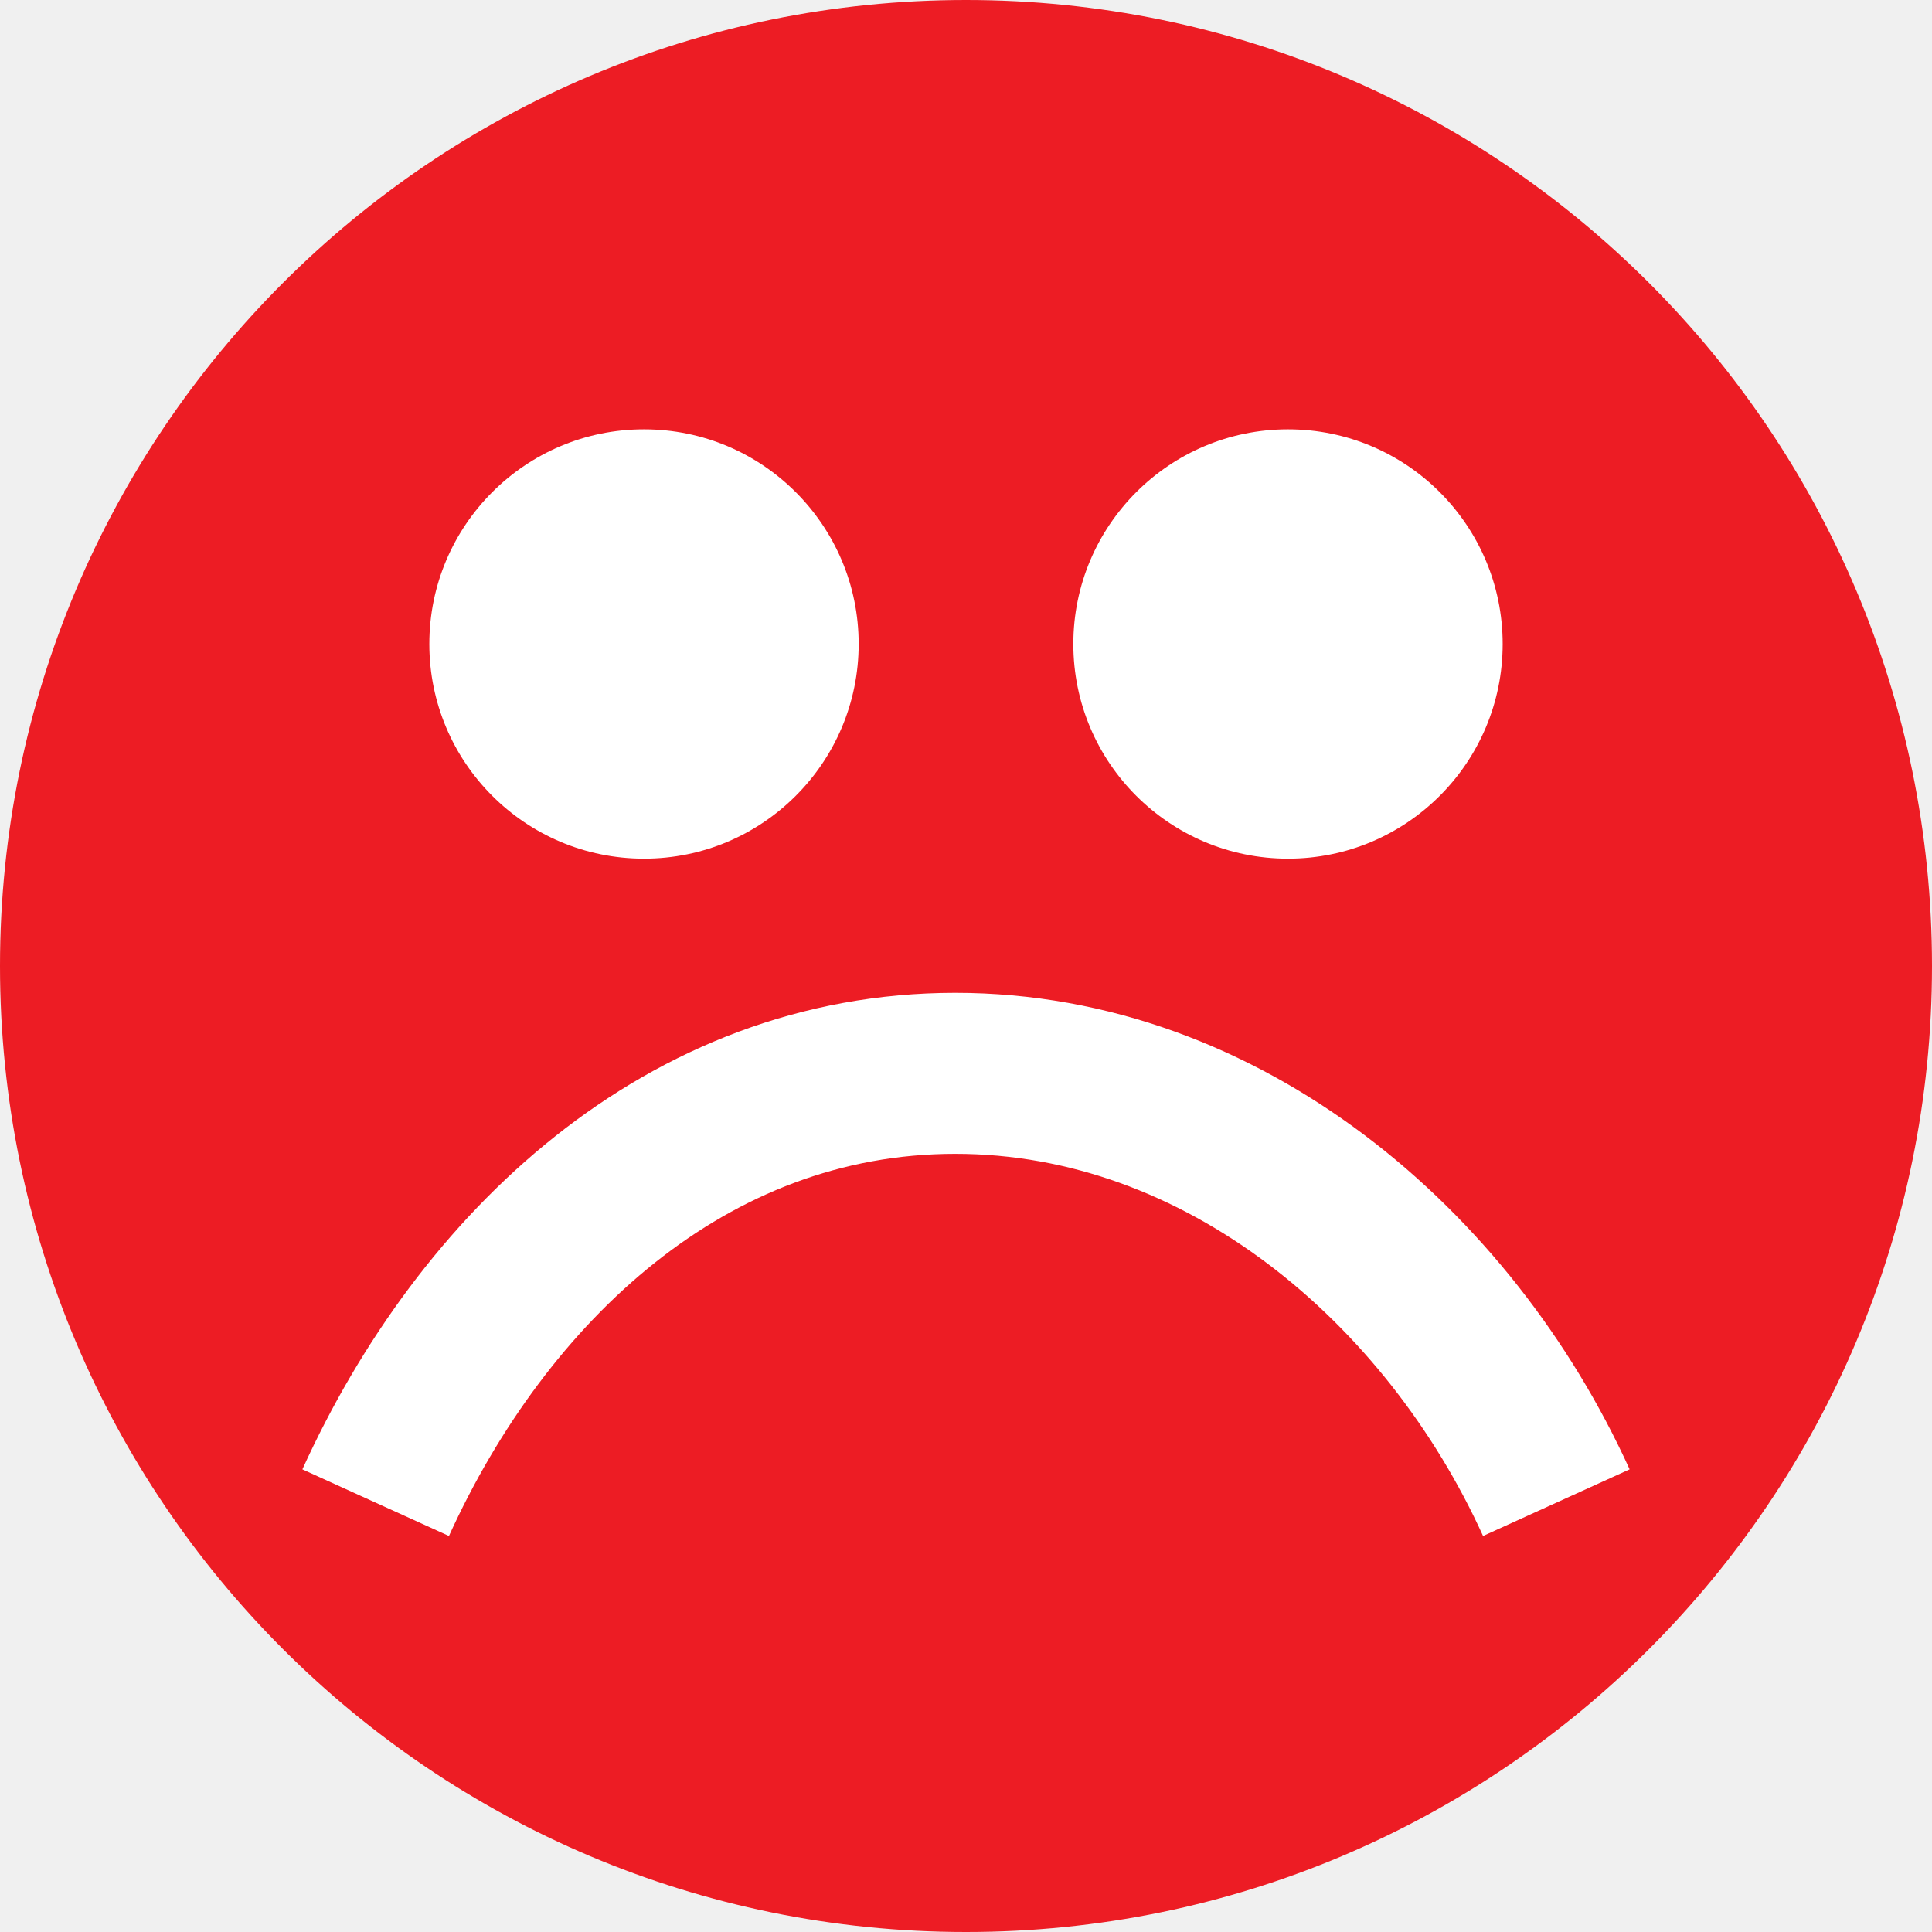
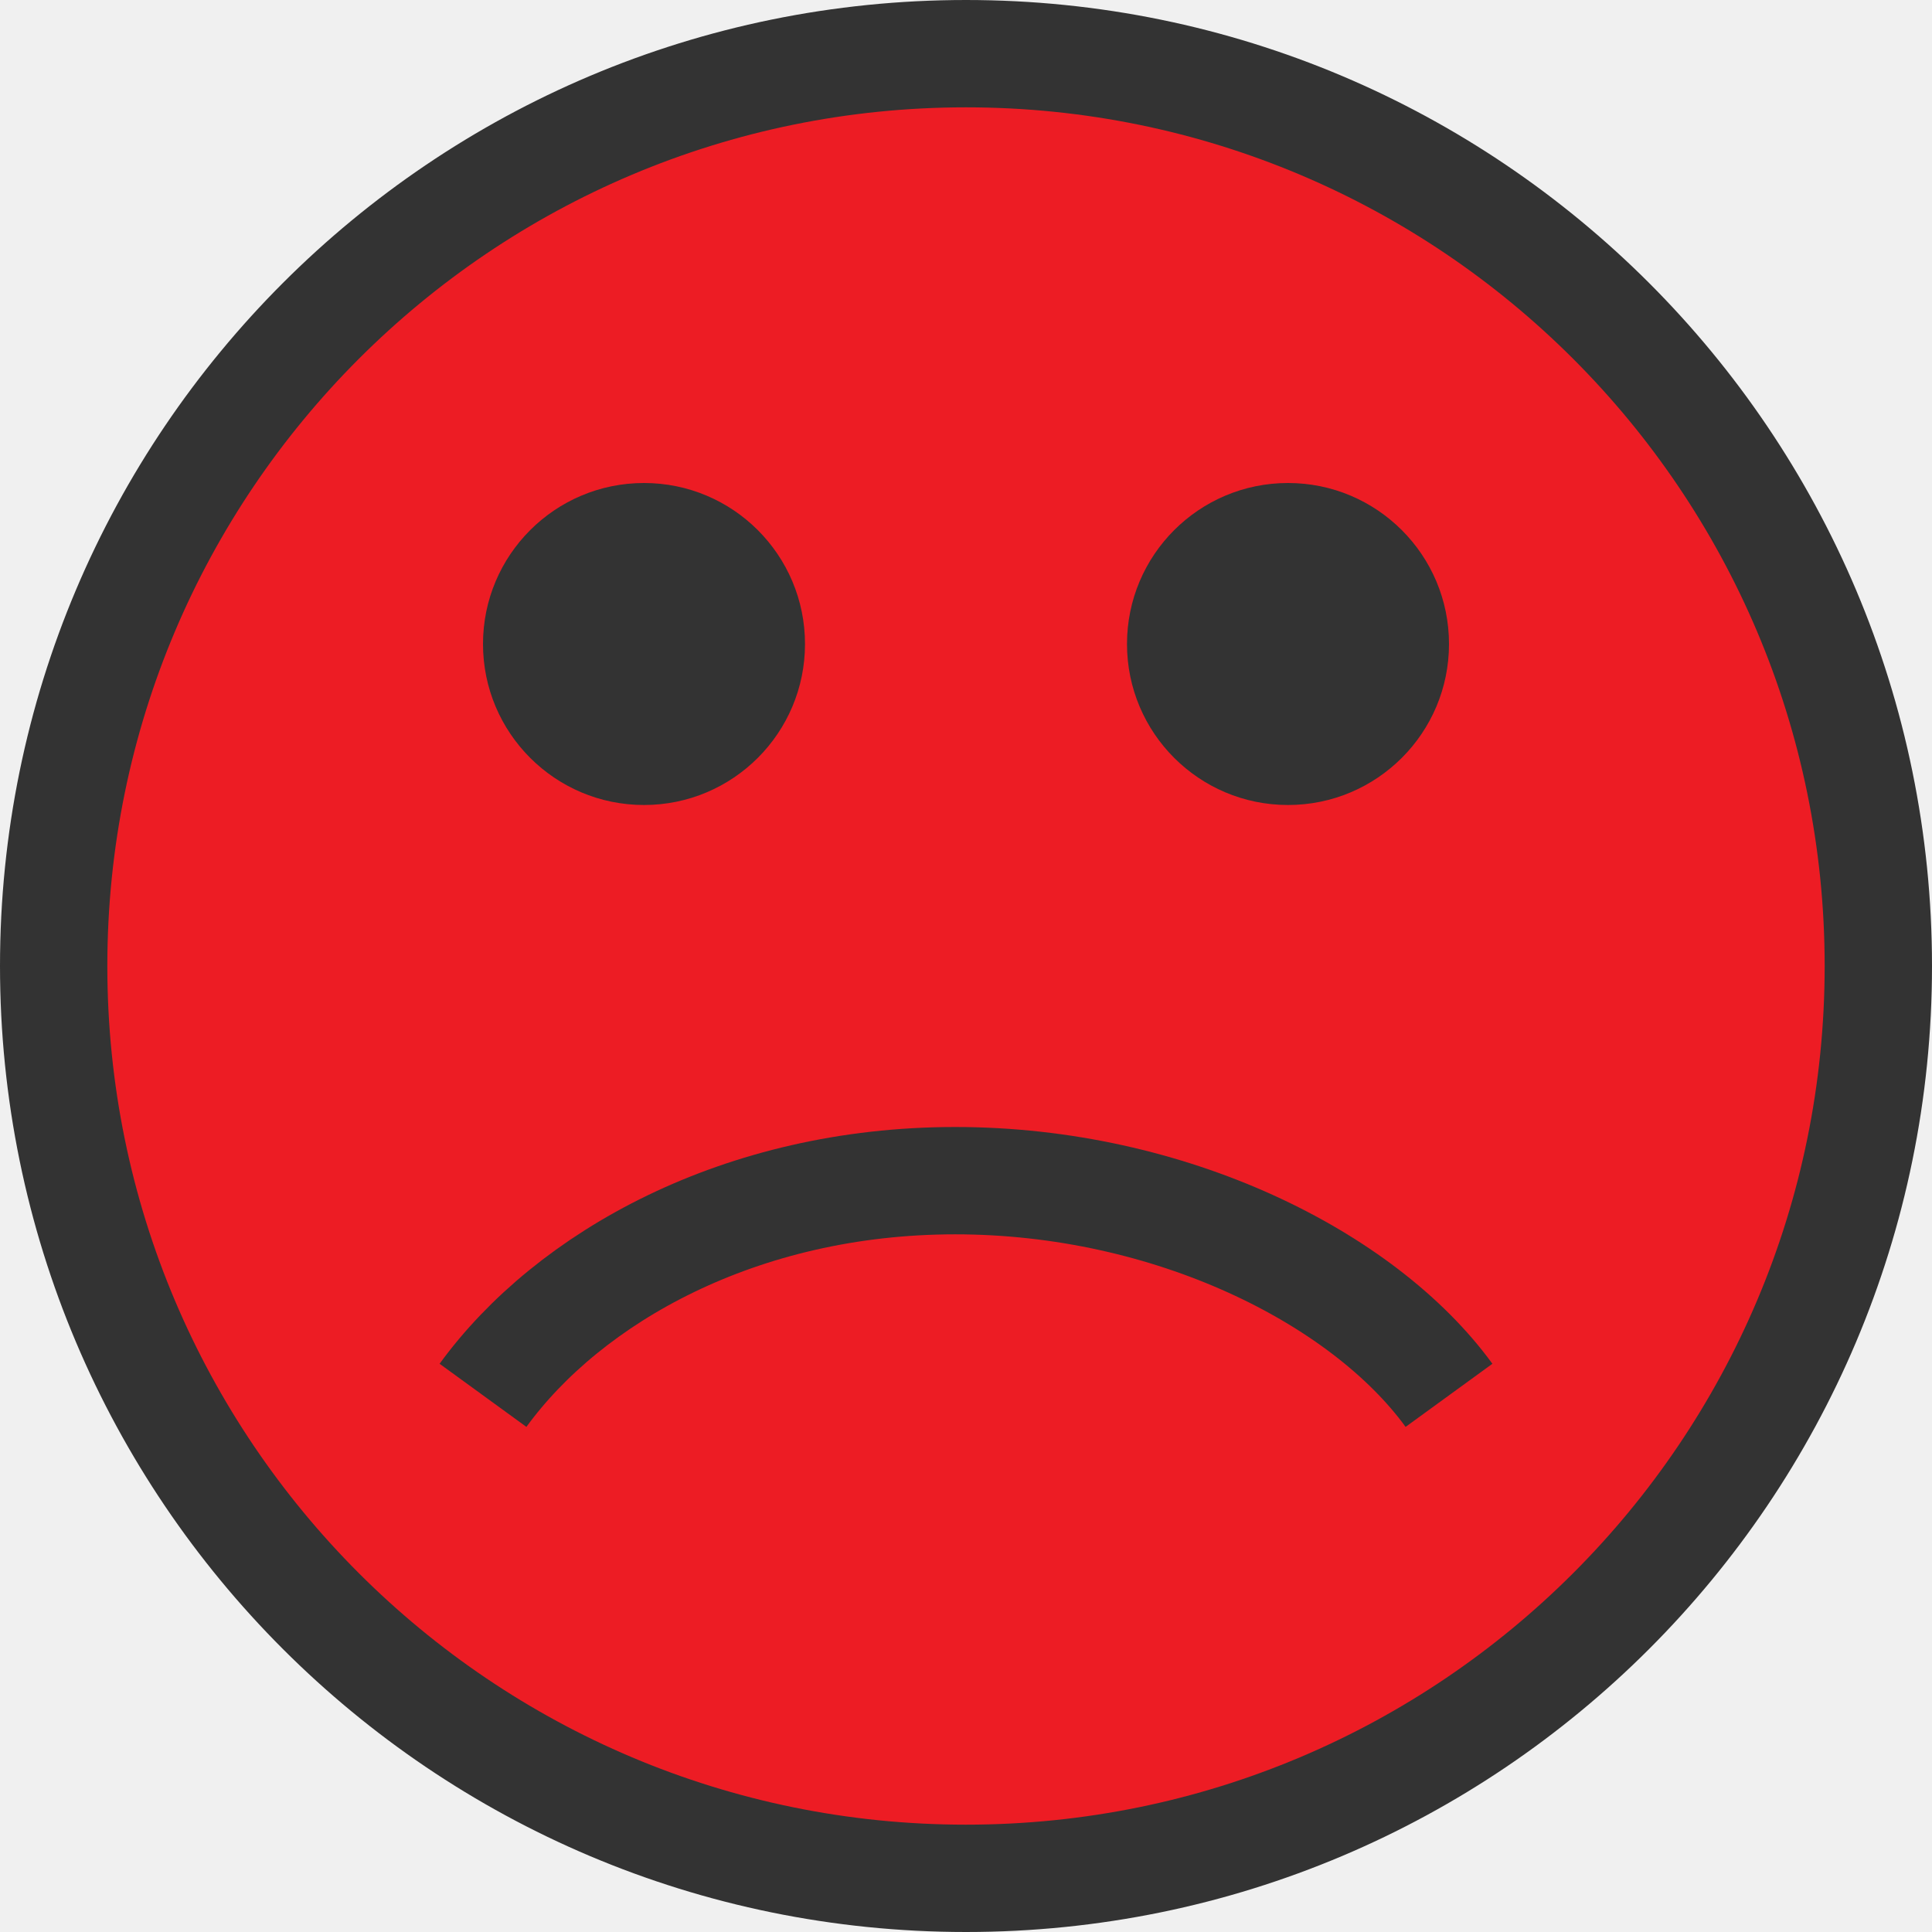
<svg xmlns="http://www.w3.org/2000/svg" version="1.1" id="Layer_1" x="0px" y="0px" viewBox="0 0 18 18" style="enable-background:new 0 0 18 18;" xml:space="preserve">
  <style type="text/css">
- 	.st0{fill:#ED1C24;}
- 	.st1{fill:#FFFFFF;}
+ 	.st0{fill:#ED1C24;stroke:#333333;stroke-miterlimit:10;}
+ 	.st1{fill:#333333;}
	.st2{fill:none;stroke:#FFFFFF;stroke-miterlimit:10;}
- 	.st3{fill:none;stroke:#FFFFFF;stroke-width:1.5;stroke-miterlimit:10;}
+ 	.st3{fill:none;stroke:#333333;stroke-miterlimit:10;}
</style>
-   <circle class="st0" cx="9" cy="9" r="9" />
-   <circle class="st1" cx="6" cy="6" r="2" />
-   <circle class="st1" cx="12" cy="6" r="2" />
+   <circle class="st0" cx="9" cy="9" r="8.5" />
+   <circle class="st1" cx="6" cy="6" r="1.5" />
+   <circle class="st1" cx="12" cy="6" r="1.5" />
  <path class="st2" d="M8.8,14.4" />
-   <path class="st3" d="M8.9,10c2.5,0,4.6,1.8,5.6,4 M8.9,10c-2.5,0-4.4,1.8-5.4,4" />
+   <path class="st3" d="M8.9,11c2,0,3.8,0.9,4.6,2 M8.9,11c-2,0-3.6,0.9-4.4,2" />
</svg>
